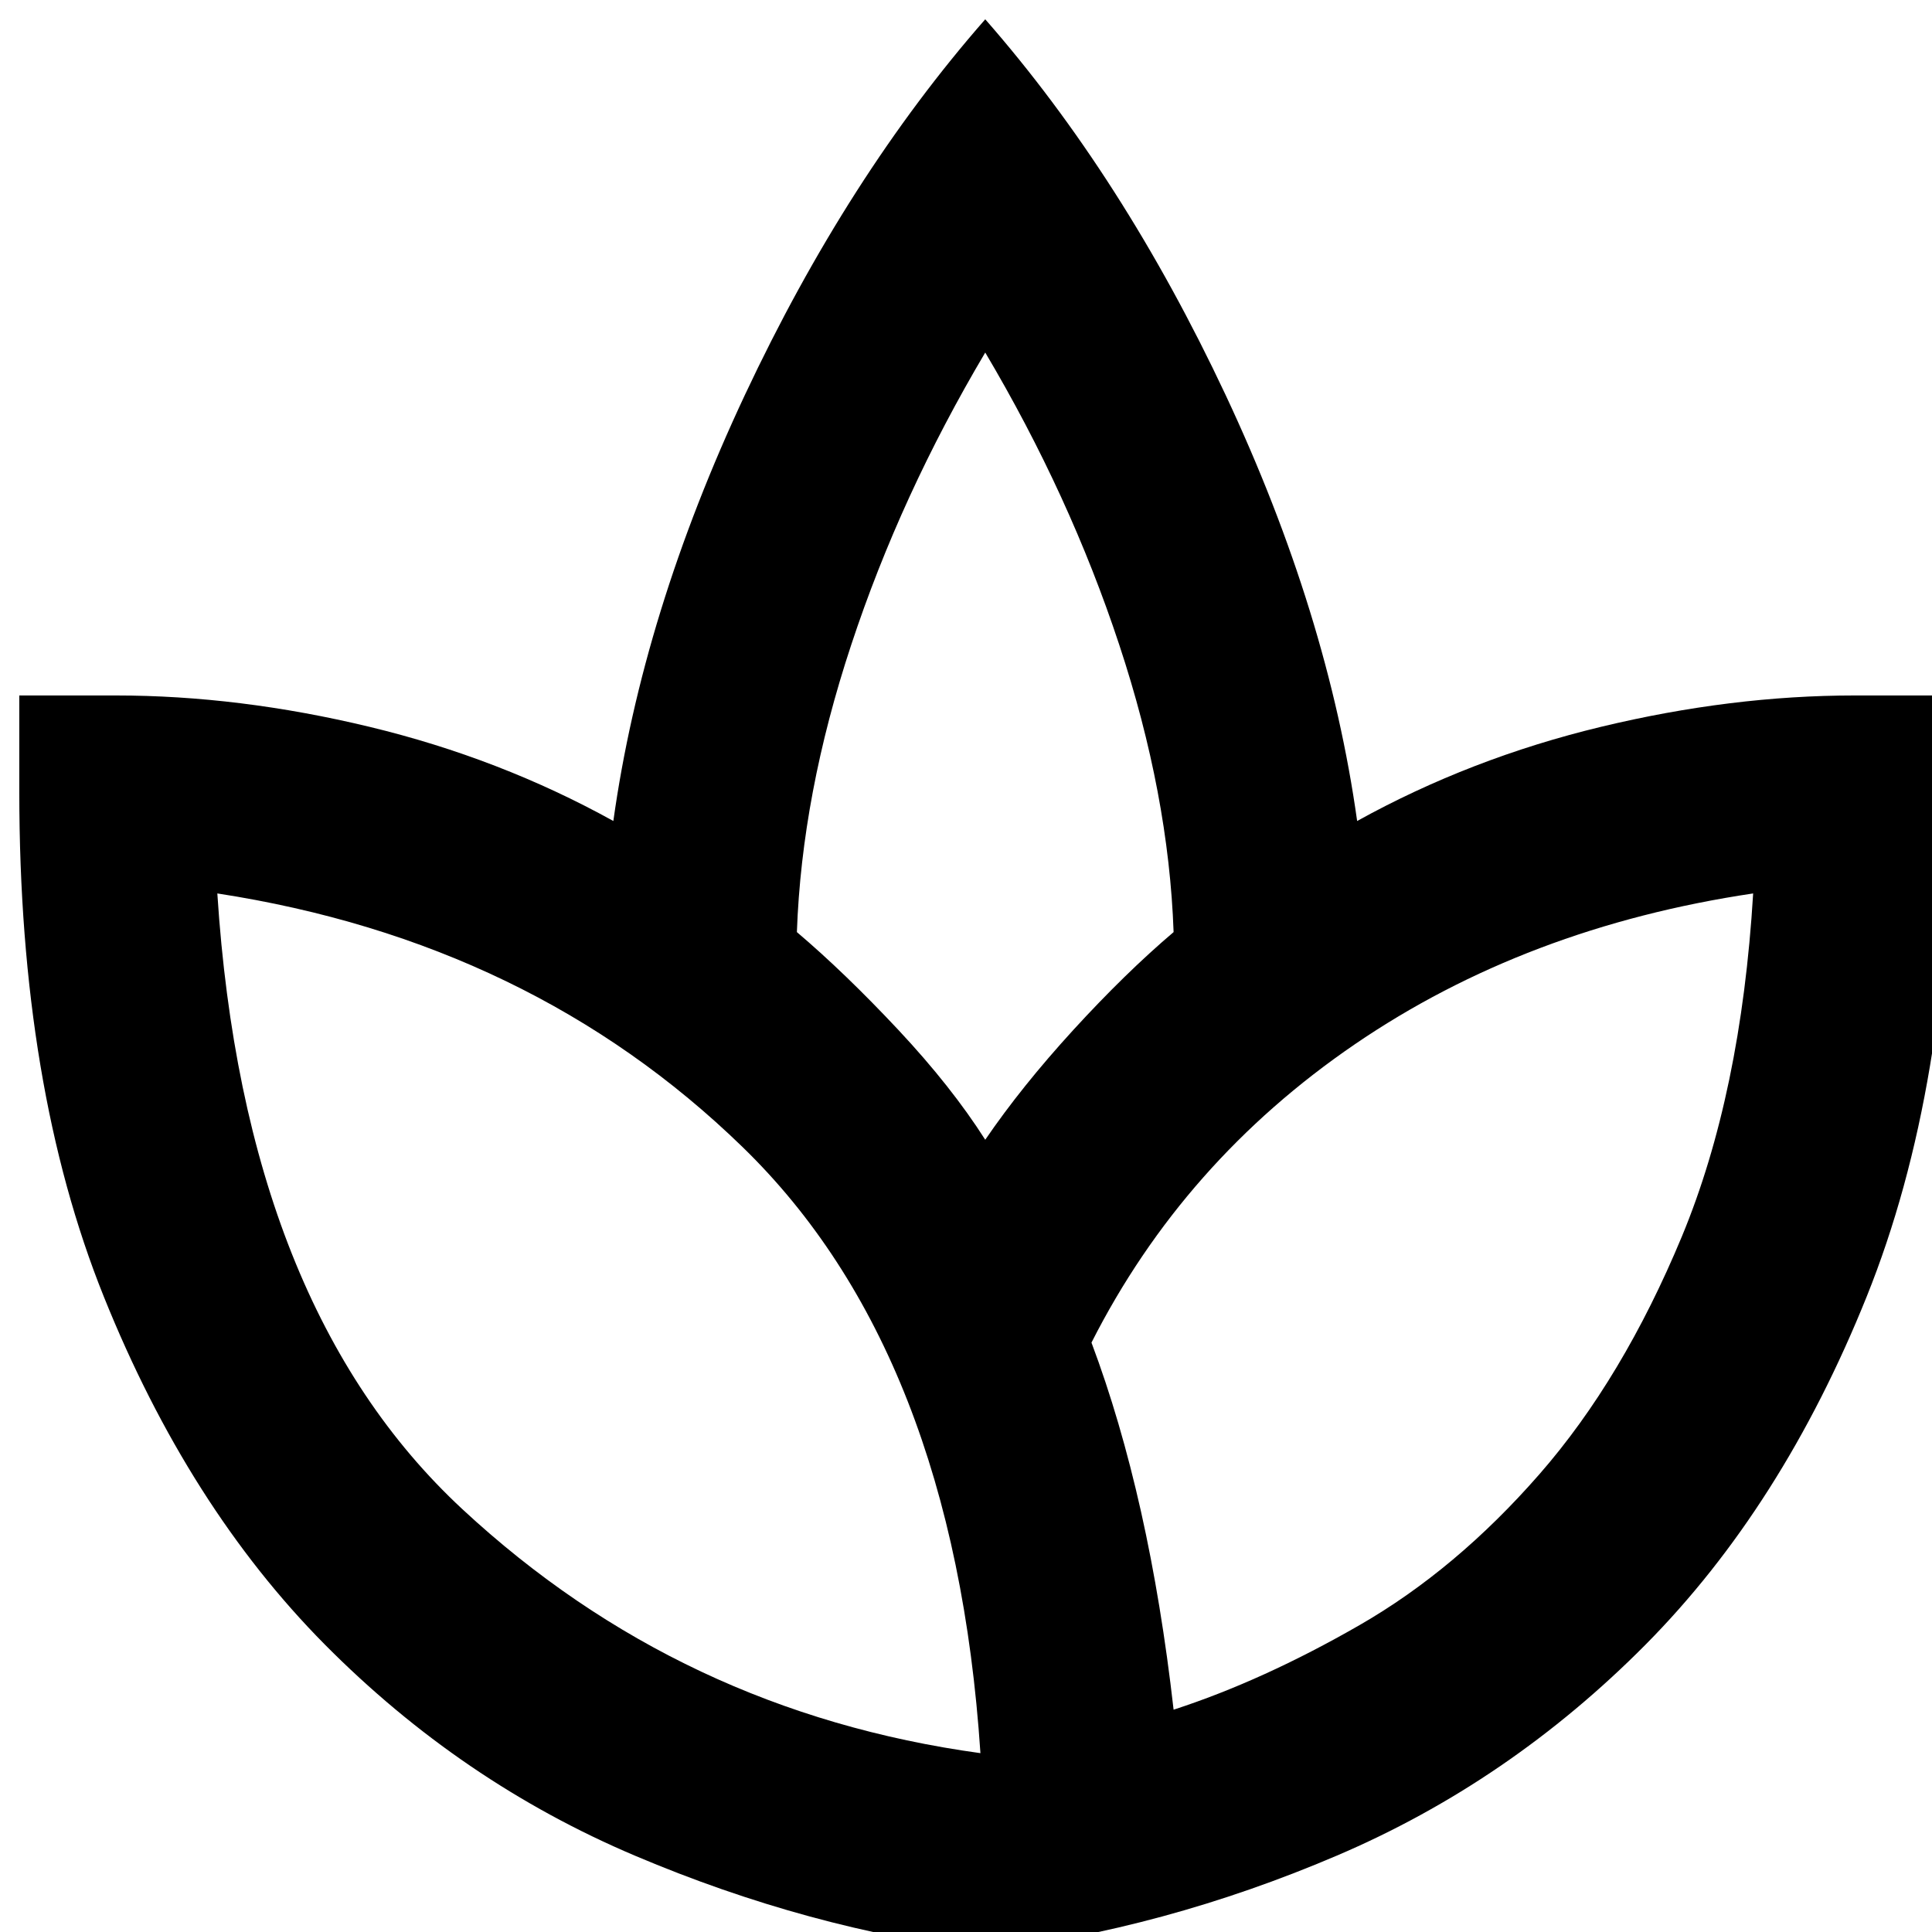
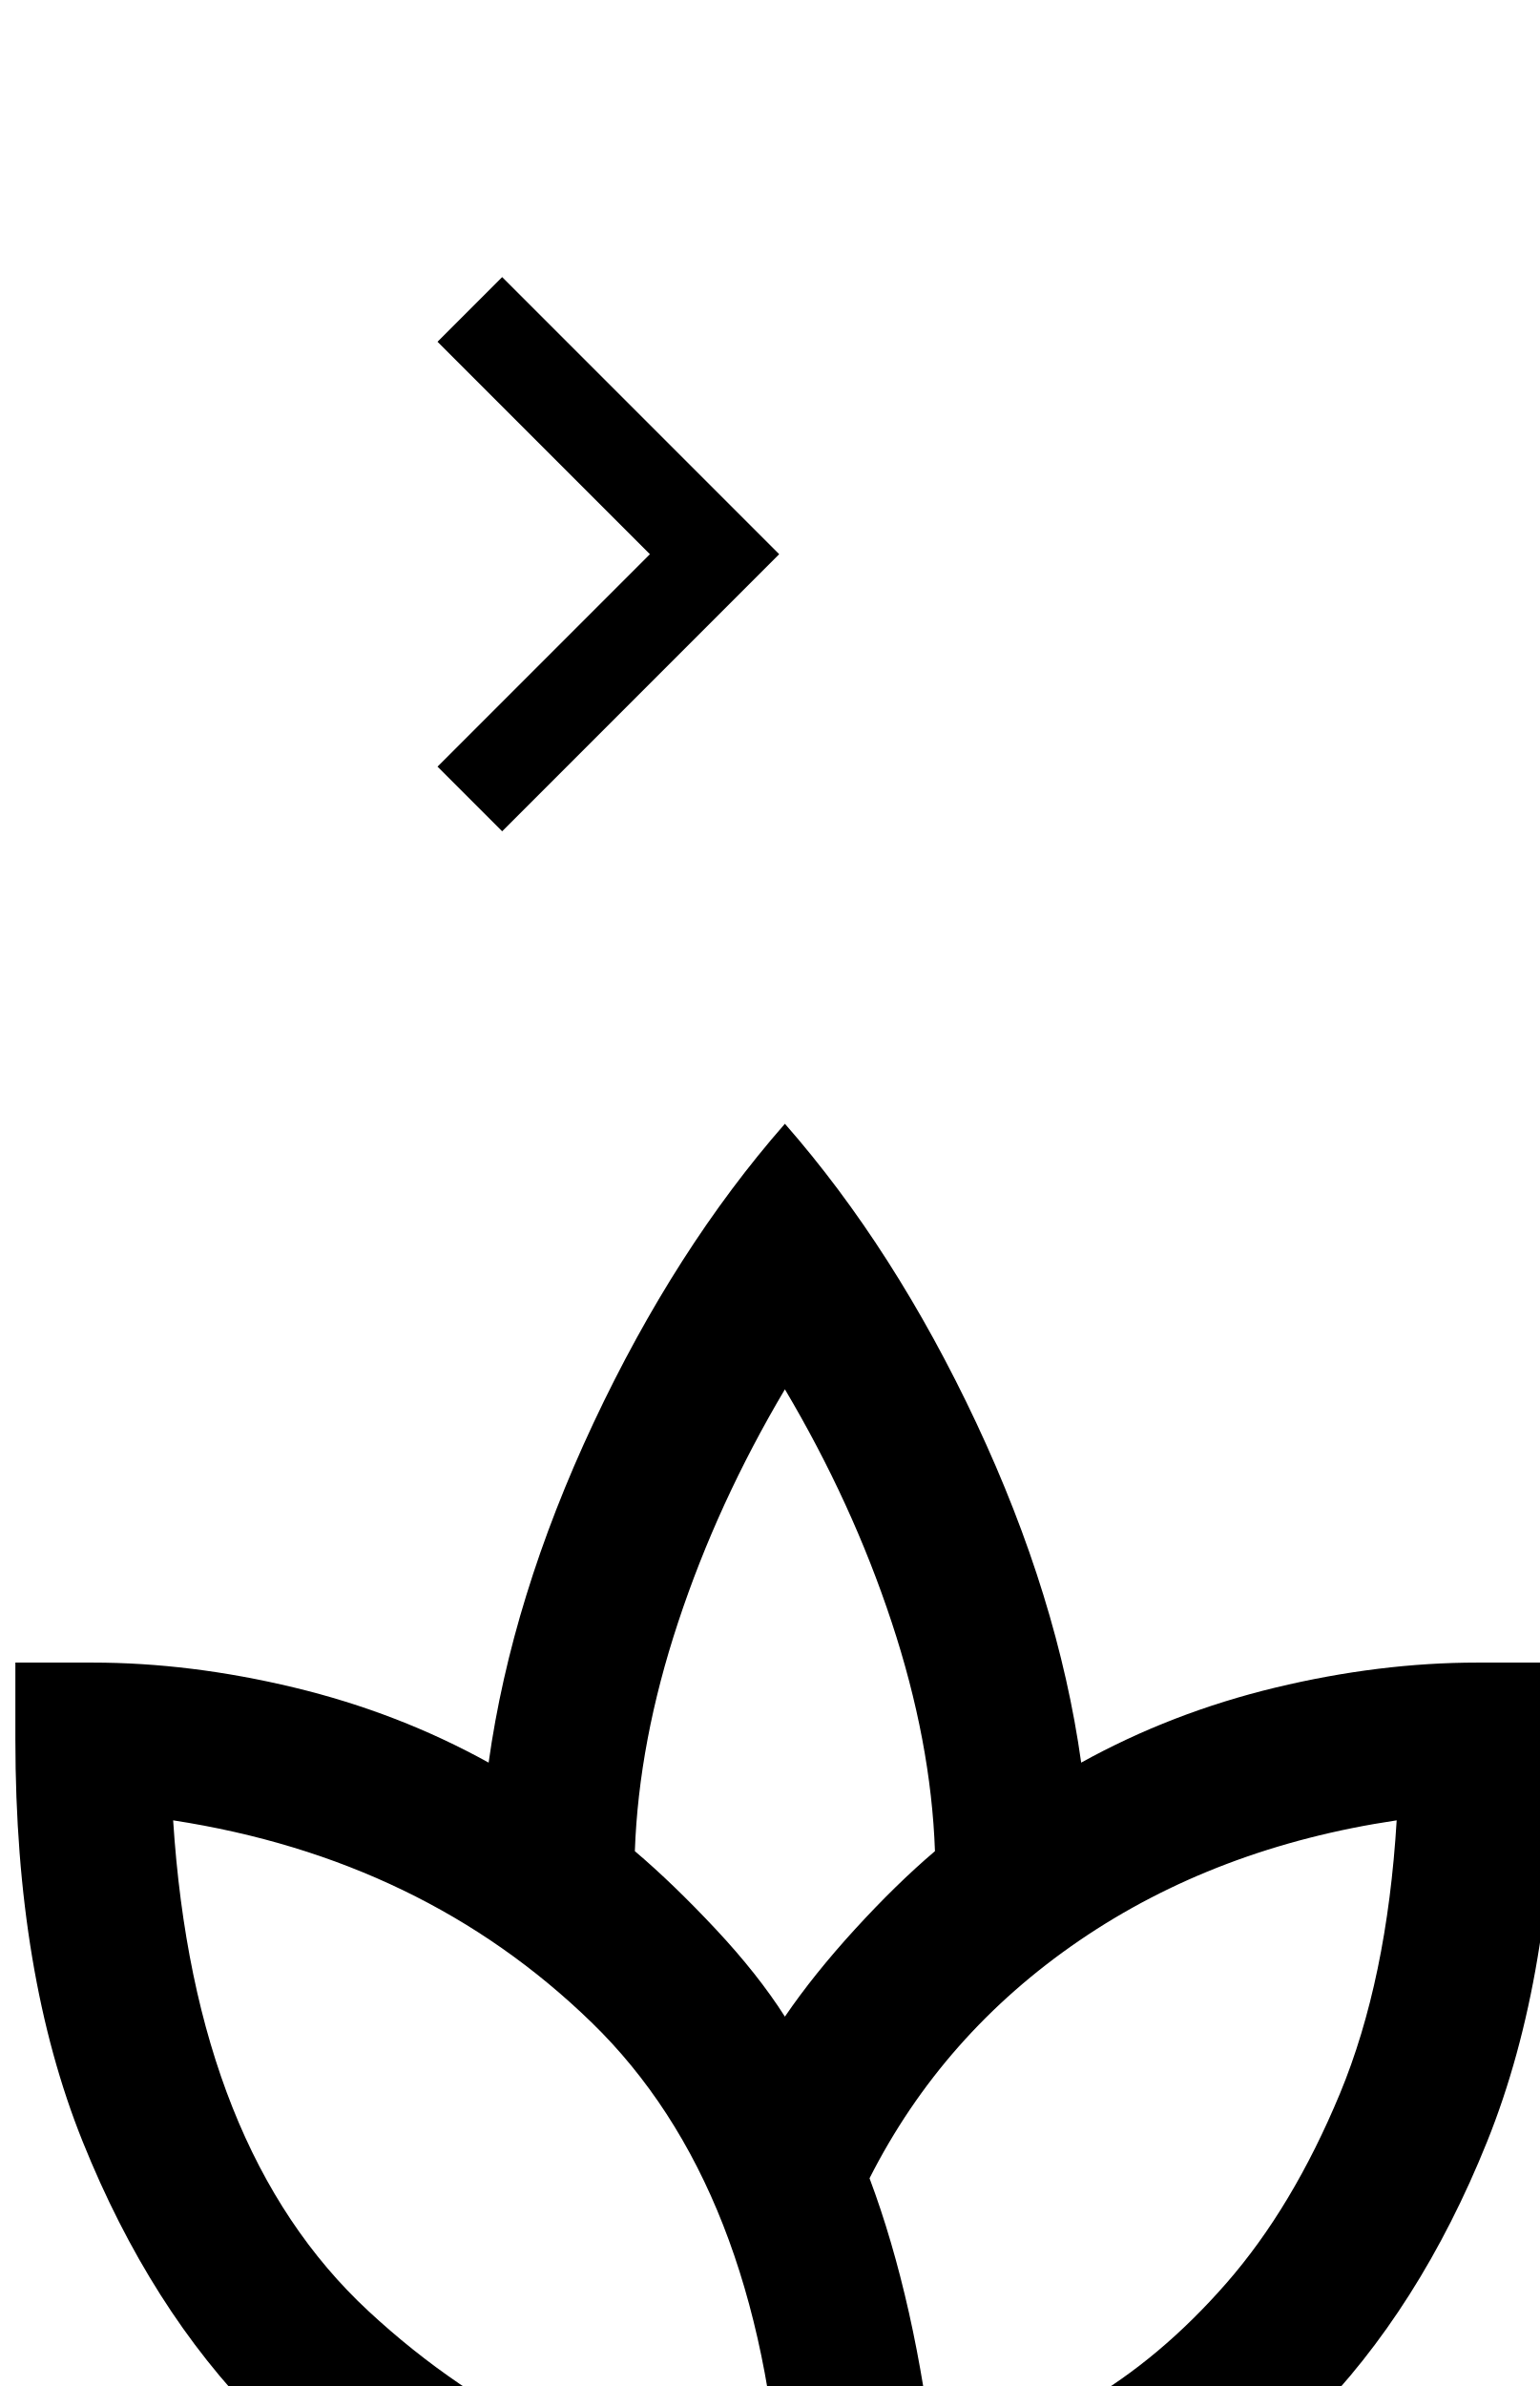
<svg xmlns="http://www.w3.org/2000/svg" xmlns:xlink="http://www.w3.org/1999/xlink">
+   <symbol id="chevron" viewBox="0 0 25 24">
+     <path d="M14.076 12L9.476 16.6L10.876 18L16.876 12L10.876 6L9.476 7.4L14.076 12Z" />
+   </symbol>
+   <use xlink:href="#chevron" width="25" height="24" y="0" />
+   <view id="chevron-view" viewBox="0 0 25 24" />
  <symbol id="icon-feature" viewBox="0 0 34 34">
    <path d="M17 33.666C14.972 33.416 12.958 32.868 10.958 32.02C8.958 31.173 7.174 29.958 5.604 28.375C4.035 26.791 2.764 24.791 1.792 22.375C0.819 19.958 0.333 17.055 0.333 13.666V12H2C3.417 12 4.875 12.18 6.375 12.541C7.875 12.902 9.278 13.444 10.583 14.166C10.917 11.777 11.674 9.326 12.854 6.812C14.035 4.298 15.417 2.139 17 0.333C18.583 2.139 19.965 4.298 21.146 6.812C22.326 9.326 23.083 11.777 23.417 14.166C24.722 13.444 26.125 12.902 27.625 12.541C29.125 12.18 30.583 12 32 12H33.667V13.666C33.667 17.055 33.181 19.958 32.208 22.375C31.236 24.791 29.965 26.791 28.396 28.375C26.826 29.958 25.049 31.173 23.062 32.02C21.076 32.868 19.055 33.416 17 33.666ZM16.917 30.25C16.611 25.639 15.243 22.152 12.812 19.791C10.382 17.43 7.361 15.972 3.75 15.416C4.056 20.166 5.465 23.708 7.979 26.041C10.493 28.375 13.472 29.777 16.917 30.25ZM17 19.666C17.417 19.055 17.924 18.423 18.521 17.77C19.118 17.118 19.694 16.555 20.25 16.083C20.194 14.5 19.882 12.847 19.312 11.125C18.743 9.402 17.972 7.722 17 6.083C16.028 7.722 15.257 9.402 14.688 11.125C14.118 12.847 13.806 14.5 13.75 16.083C14.306 16.555 14.889 17.118 15.5 17.77C16.111 18.423 16.611 19.055 17 19.666ZM20.25 29.5C21.278 29.166 22.347 28.68 23.458 28.041C24.569 27.402 25.604 26.534 26.562 25.437C27.521 24.34 28.34 22.972 29.021 21.333C29.701 19.694 30.111 17.722 30.25 15.416C27.639 15.805 25.347 16.673 23.375 18.02C21.403 19.368 19.889 21.083 18.833 23.166C19.167 24.055 19.451 25.027 19.688 26.083C19.924 27.139 20.111 28.277 20.25 29.5Z" />
  </symbol>
-   <use xlink:href="#icon-feature" width="34" height="34" y="0" />
-   <view id="icon-feature-view" viewBox="0 0 34 34" />
+   <use xlink:href="#icon-feature" width="34" height="34" y="24" />
+   <view id="icon-feature-view" viewBox="0 24 34 34" />
</svg>
